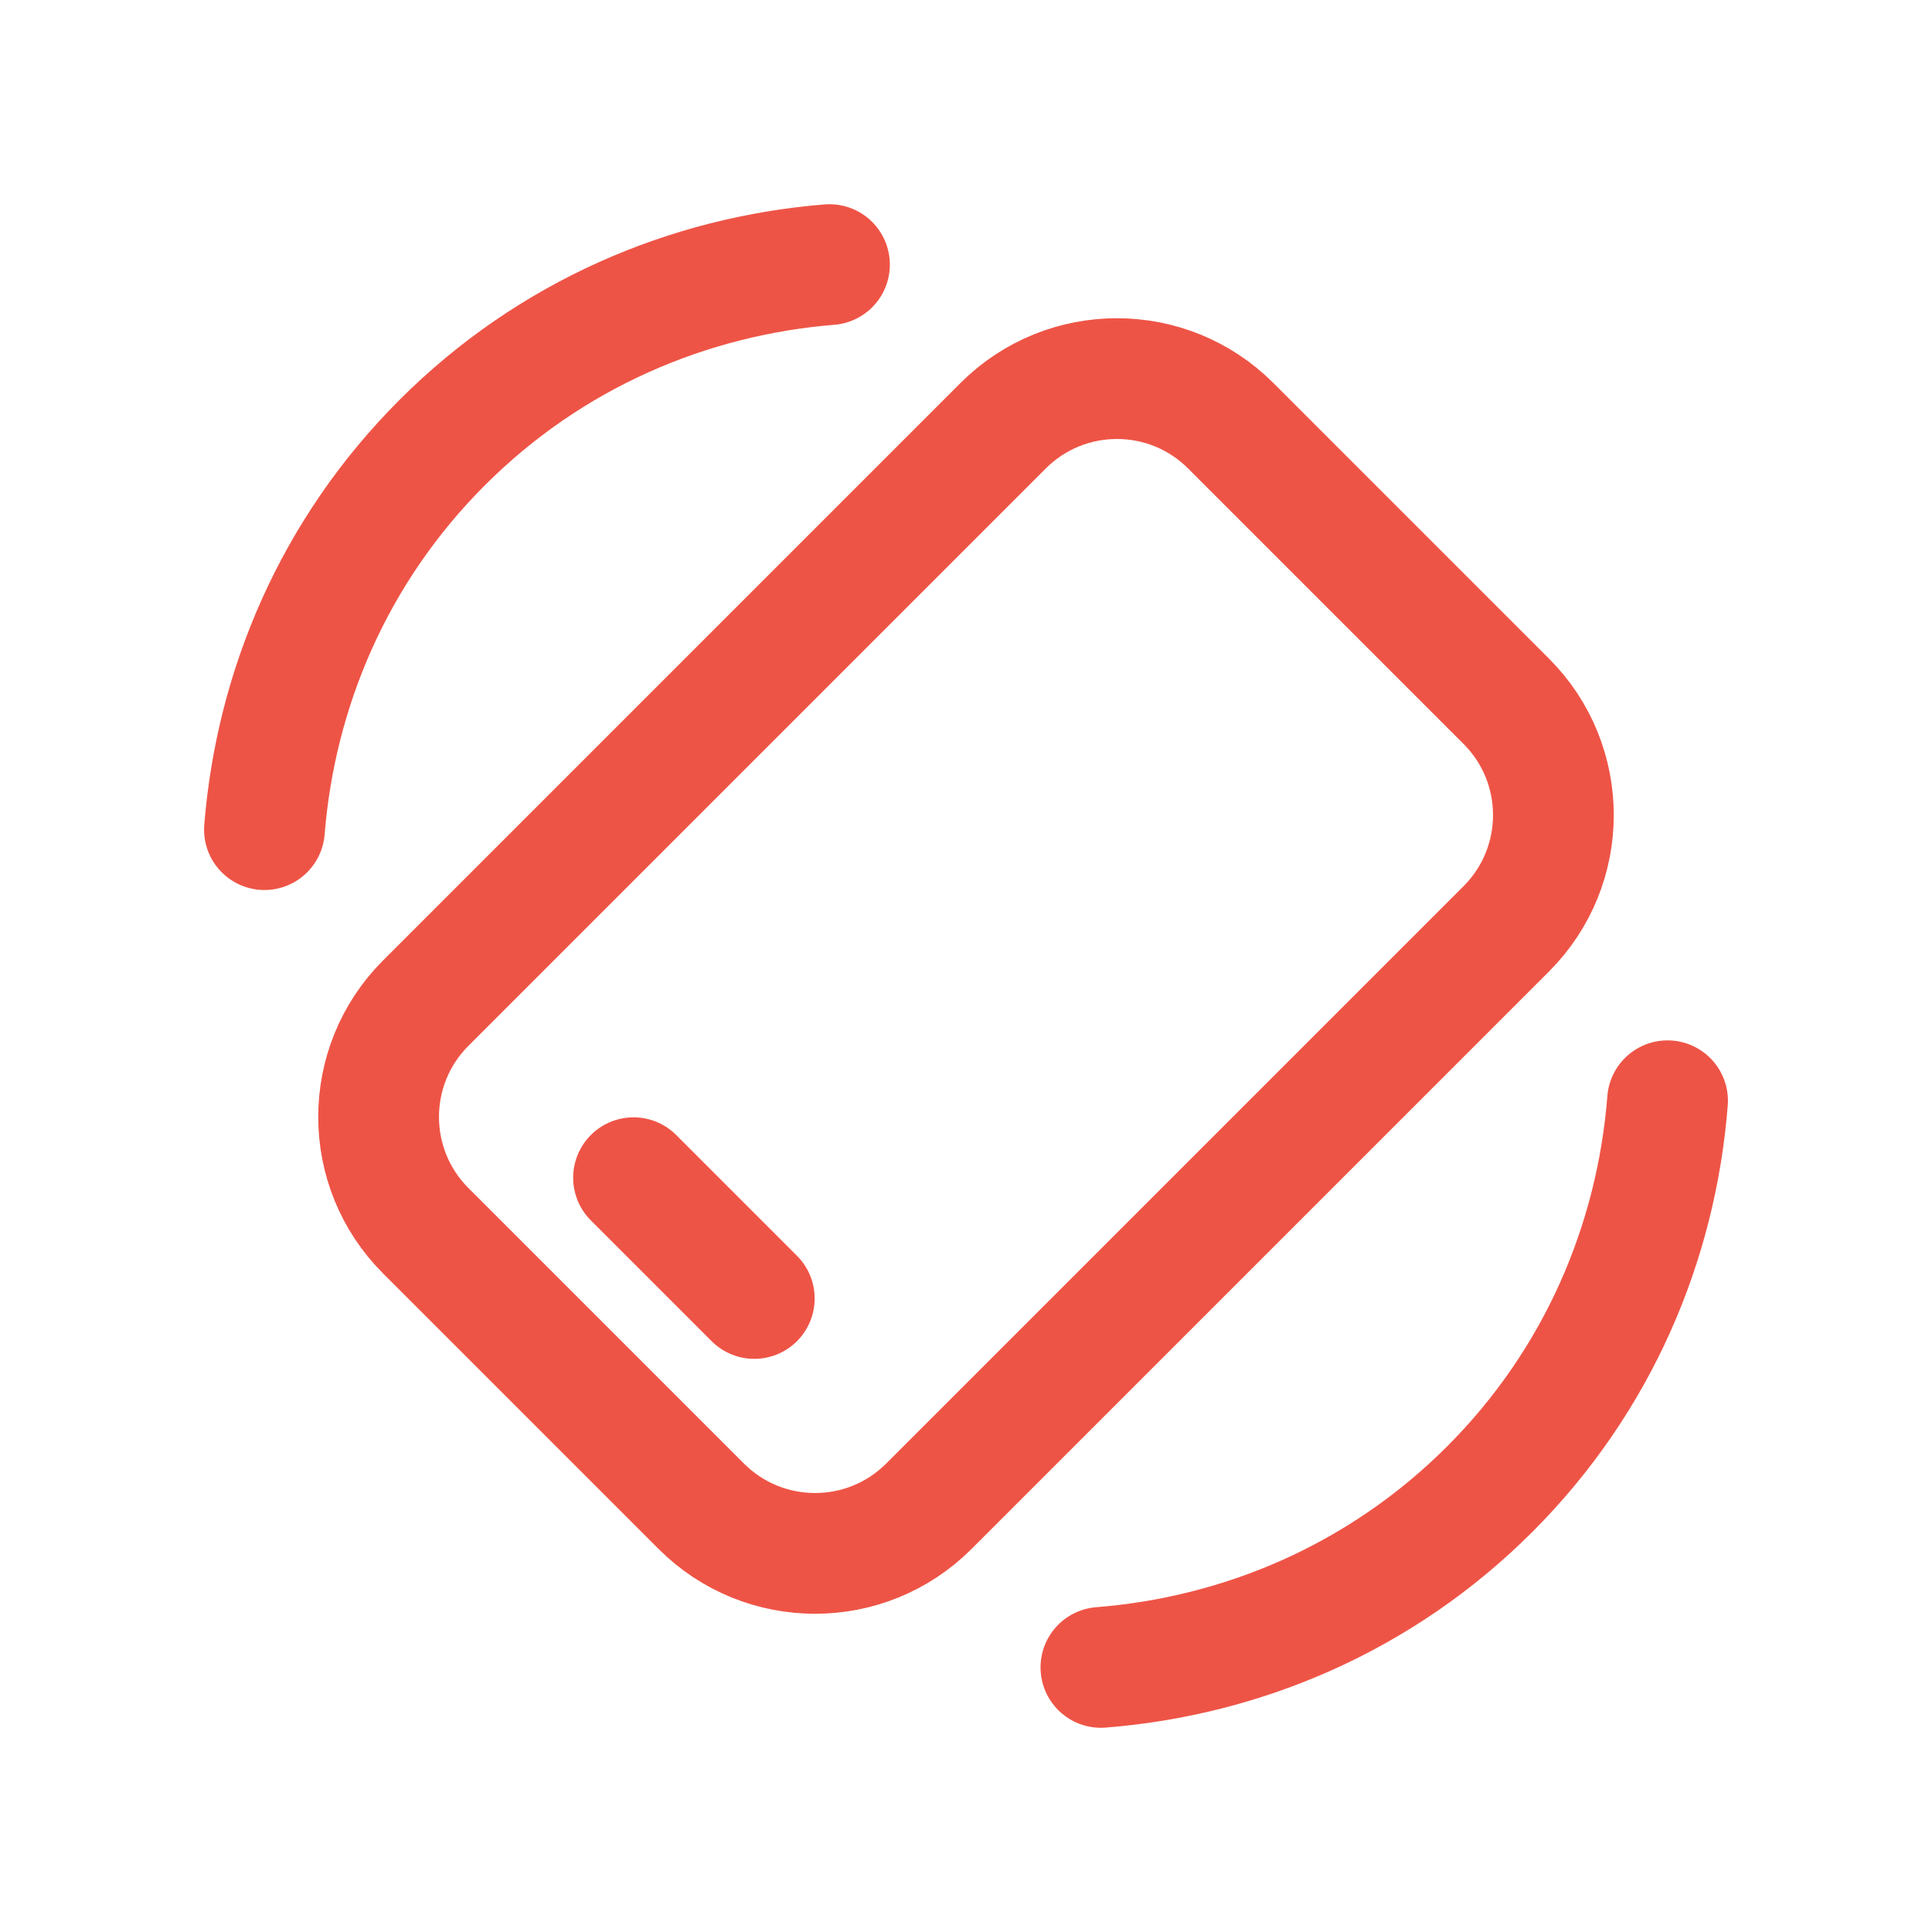
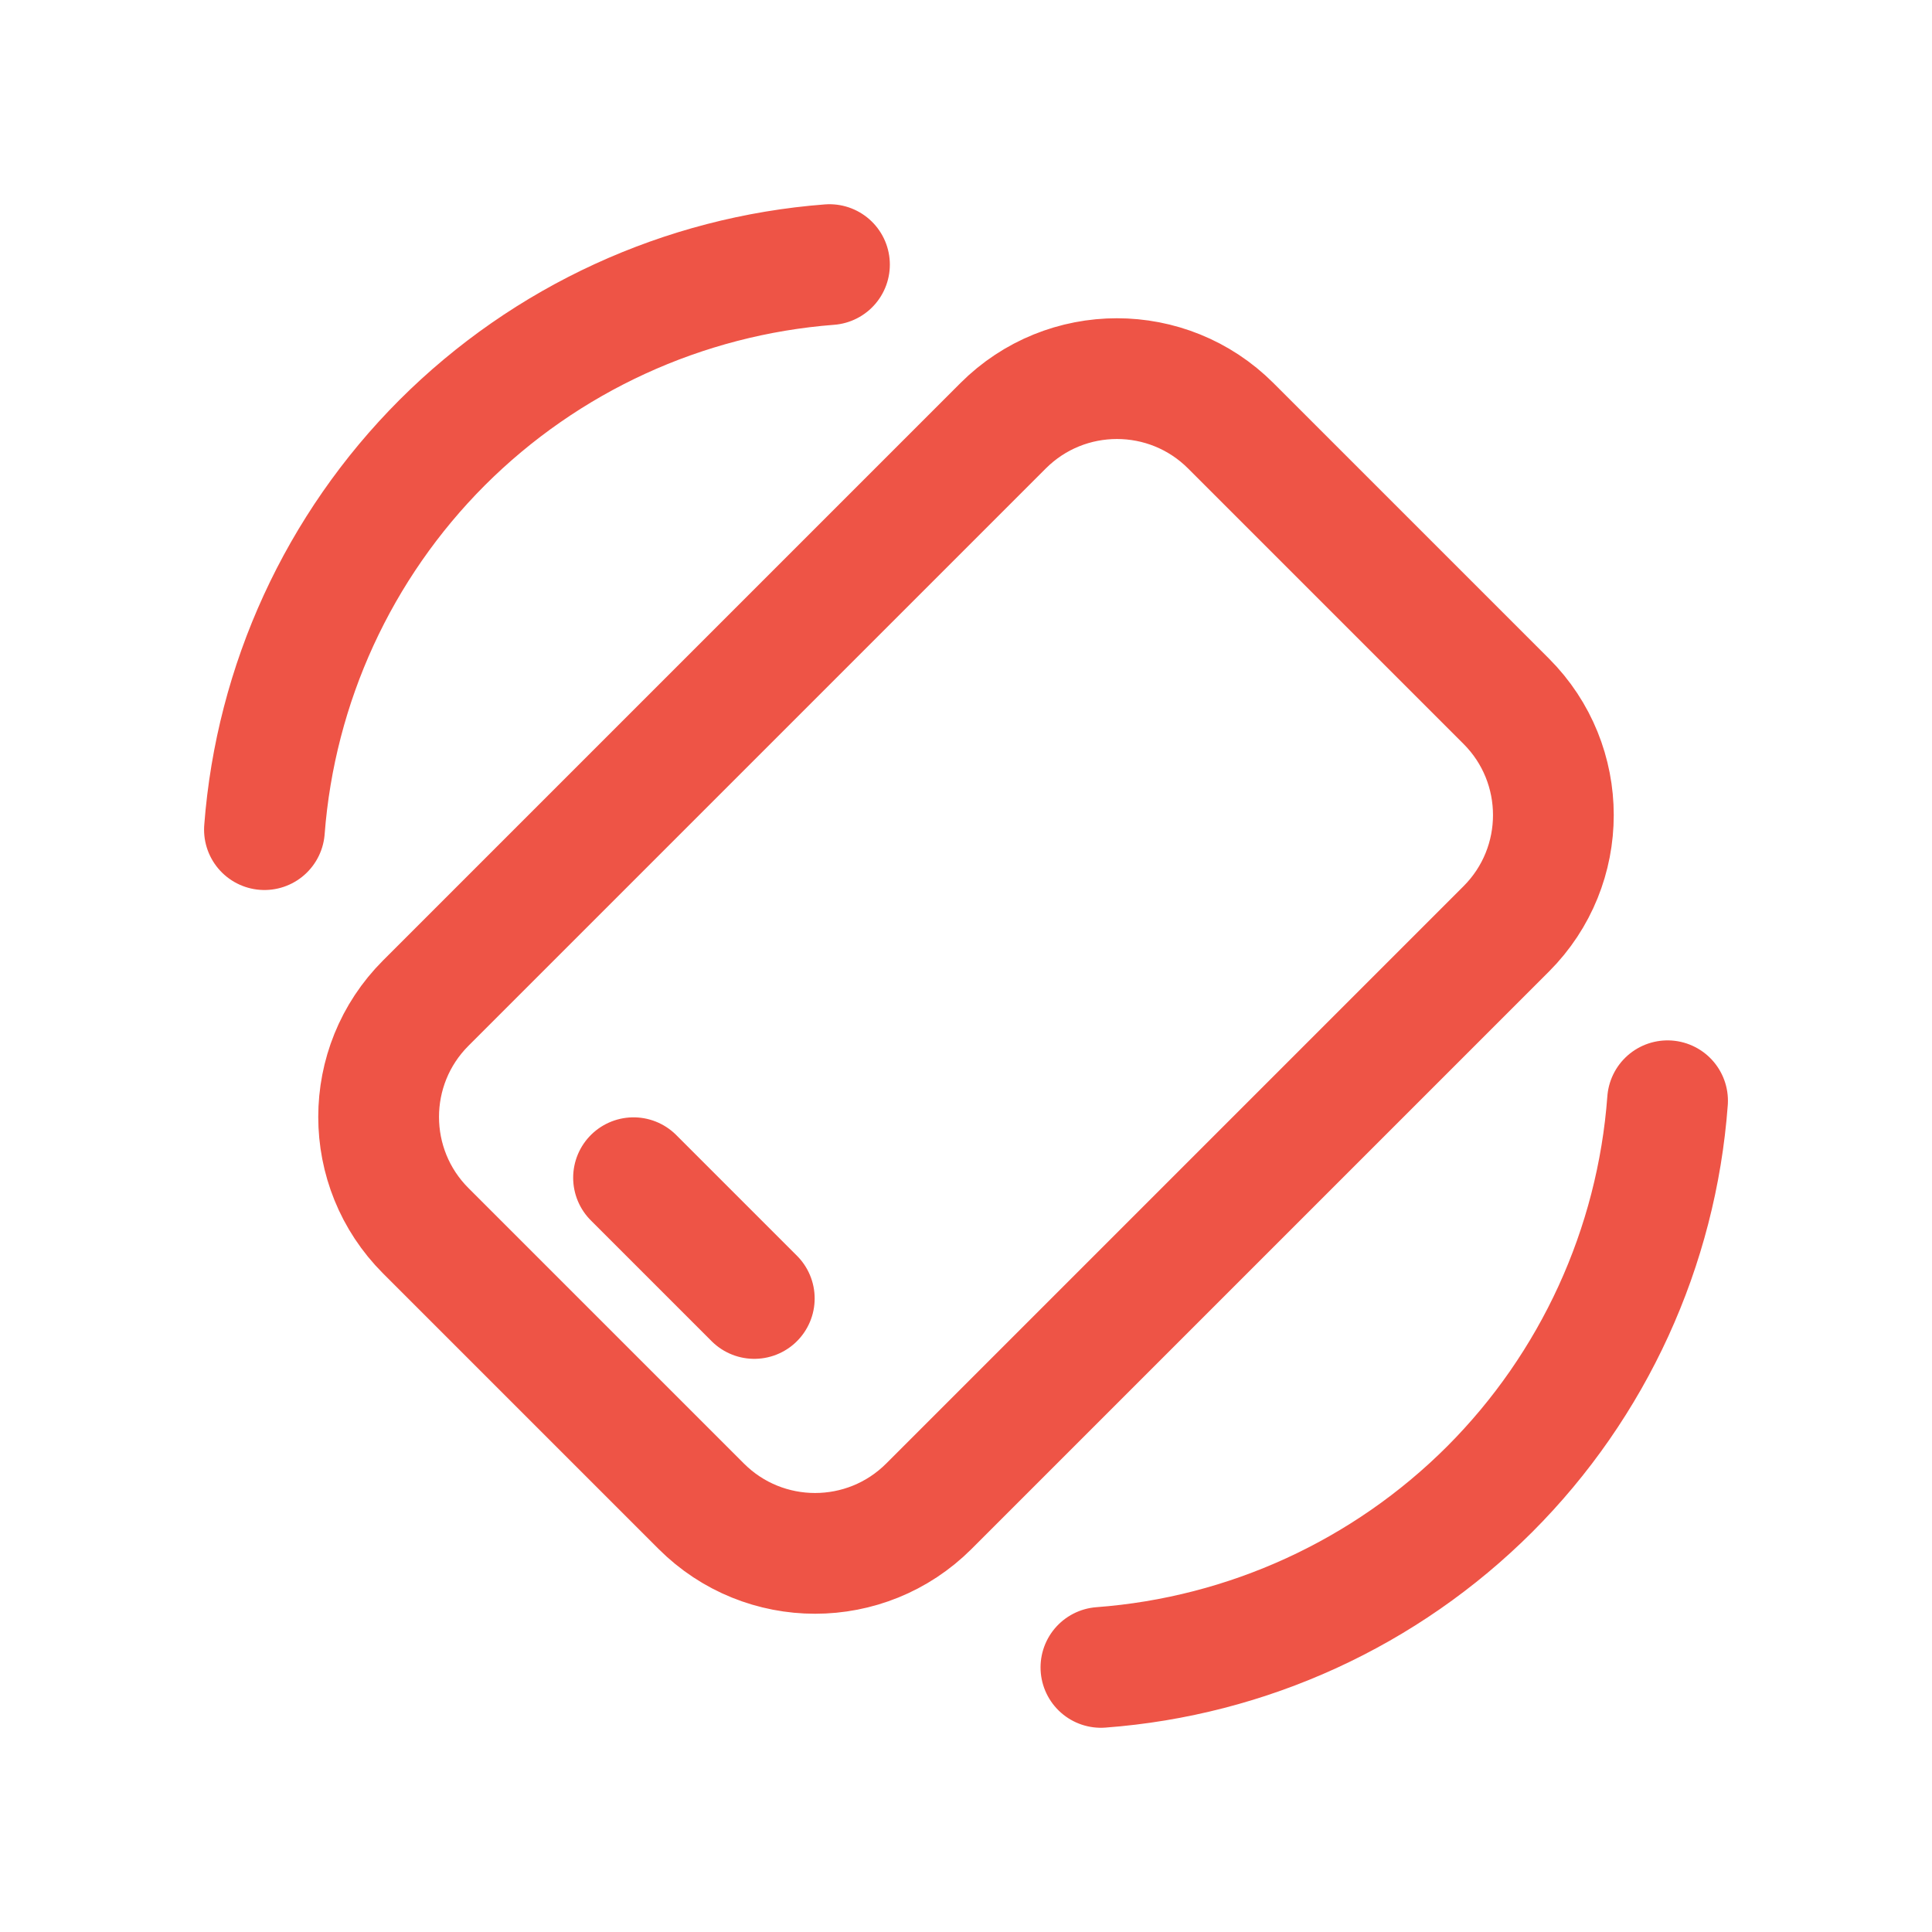
- <svg xmlns="http://www.w3.org/2000/svg" width="24" height="24" viewBox="0 0 24 24" fill="none">
-   <g id="Group">
-     <path id="Vector" d="M10.304 3.287C8.55 3.429 6.836 4.155 5.493 5.498C4.151 6.84 3.426 8.553 3.285 10.306" stroke="#EE5446" stroke-width="1.5" stroke-linecap="round" stroke-linejoin="round" />
-     <path id="Vector_2" d="M13.676 20.713C15.436 20.574 17.158 19.847 18.505 18.5C19.852 17.153 20.577 15.433 20.715 13.674" stroke="#EE5446" stroke-width="1.5" stroke-linecap="round" stroke-linejoin="round" />
-     <path id="Vector_3" d="M9.37 16.13L7.87 14.63" stroke="#EE5446" stroke-width="1.5" stroke-linecap="round" stroke-linejoin="round" />
-     <path id="Vector_4" d="M18.711 8.711L15.289 5.289C14.508 4.508 13.242 4.508 12.461 5.289L5.289 12.461C4.508 13.242 4.508 14.508 5.289 15.289L8.711 18.711C9.492 19.492 10.758 19.492 11.539 18.711L18.711 11.539C19.492 10.758 19.492 9.492 18.711 8.711Z" stroke="#EE5446" stroke-width="1.5" stroke-linecap="round" stroke-linejoin="round" />
+ <svg xmlns="http://www.w3.org/2000/svg" width="24" height="24" fill="none">
+   <g stroke="#EE5446" stroke-linecap="round" stroke-linejoin="round" stroke-width="1.5">
+     <path d="M10.304 3.287a7.634 7.634 0 0 0-4.811 2.211 7.623 7.623 0 0 0-2.208 4.808M13.676 20.713a7.64 7.64 0 0 0 4.829-2.213 7.626 7.626 0 0 0 2.21-4.826M9.37 16.13l-1.5-1.5M18.711 8.711l-3.422-3.422a2 2 0 0 0-2.828 0l-7.172 7.172a2 2 0 0 0 0 2.828l3.422 3.422a2 2 0 0 0 2.828 0l7.172-7.172a2 2 0 0 0 0-2.828Z" />
  </g>
</svg>
